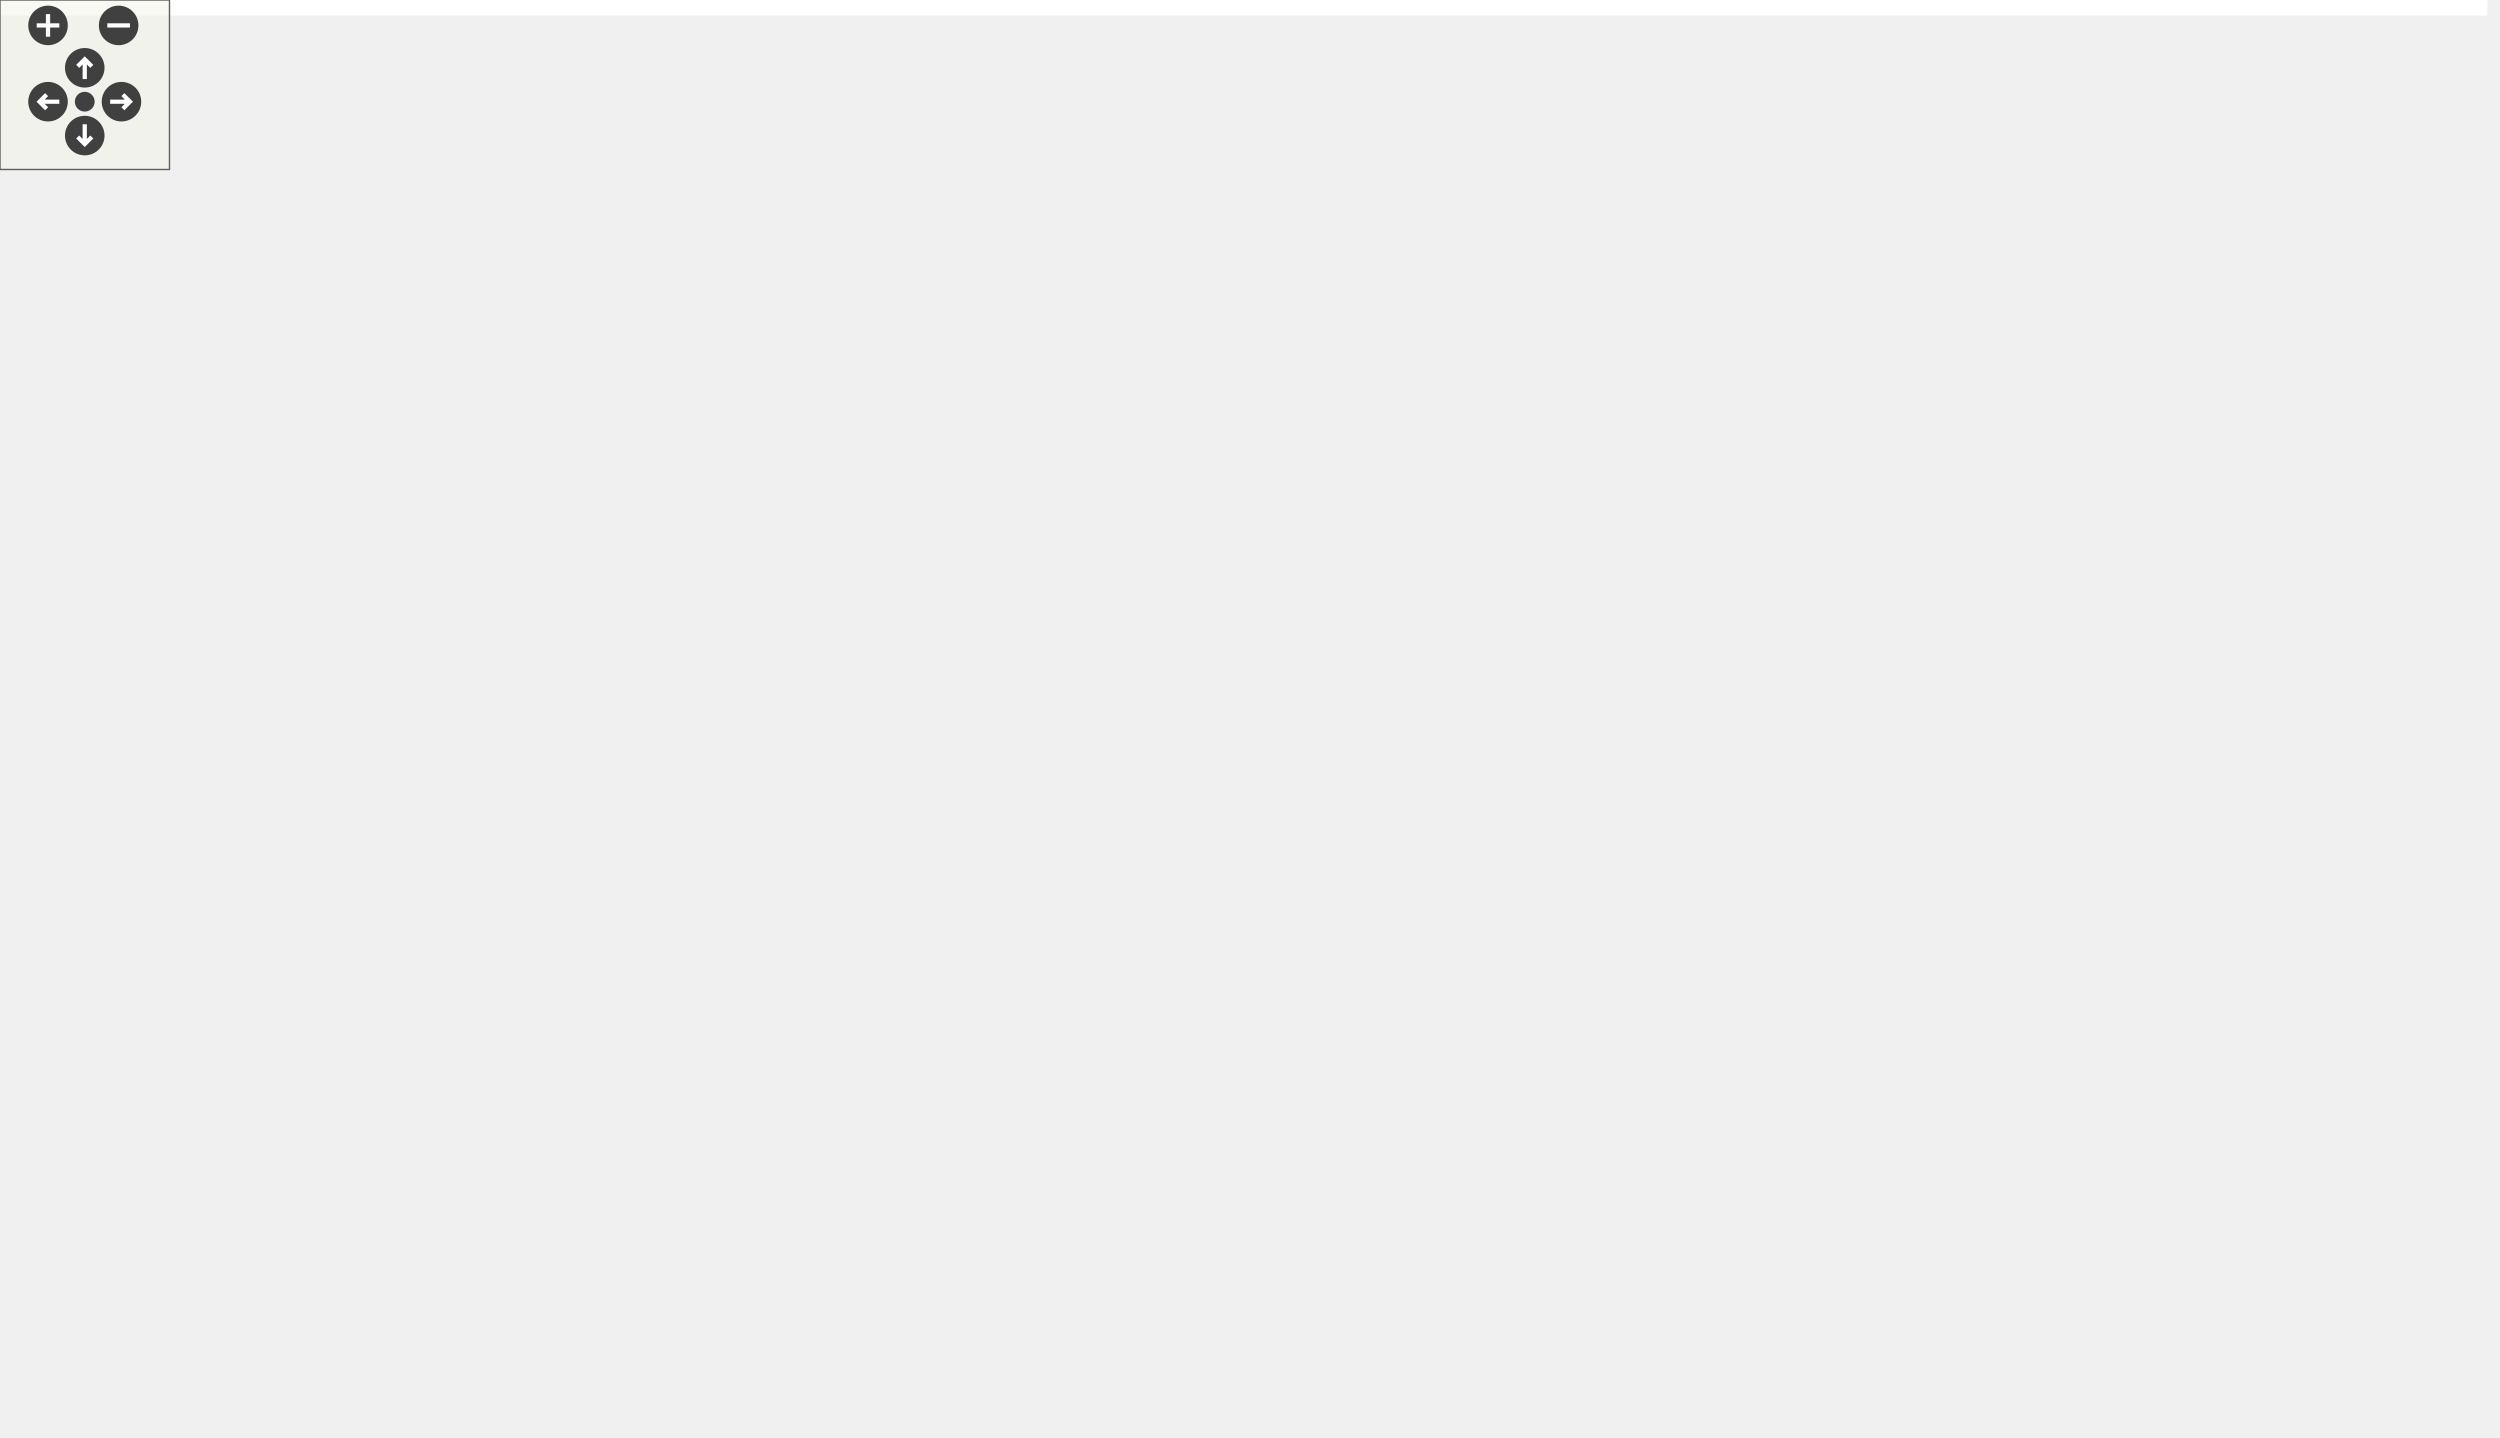
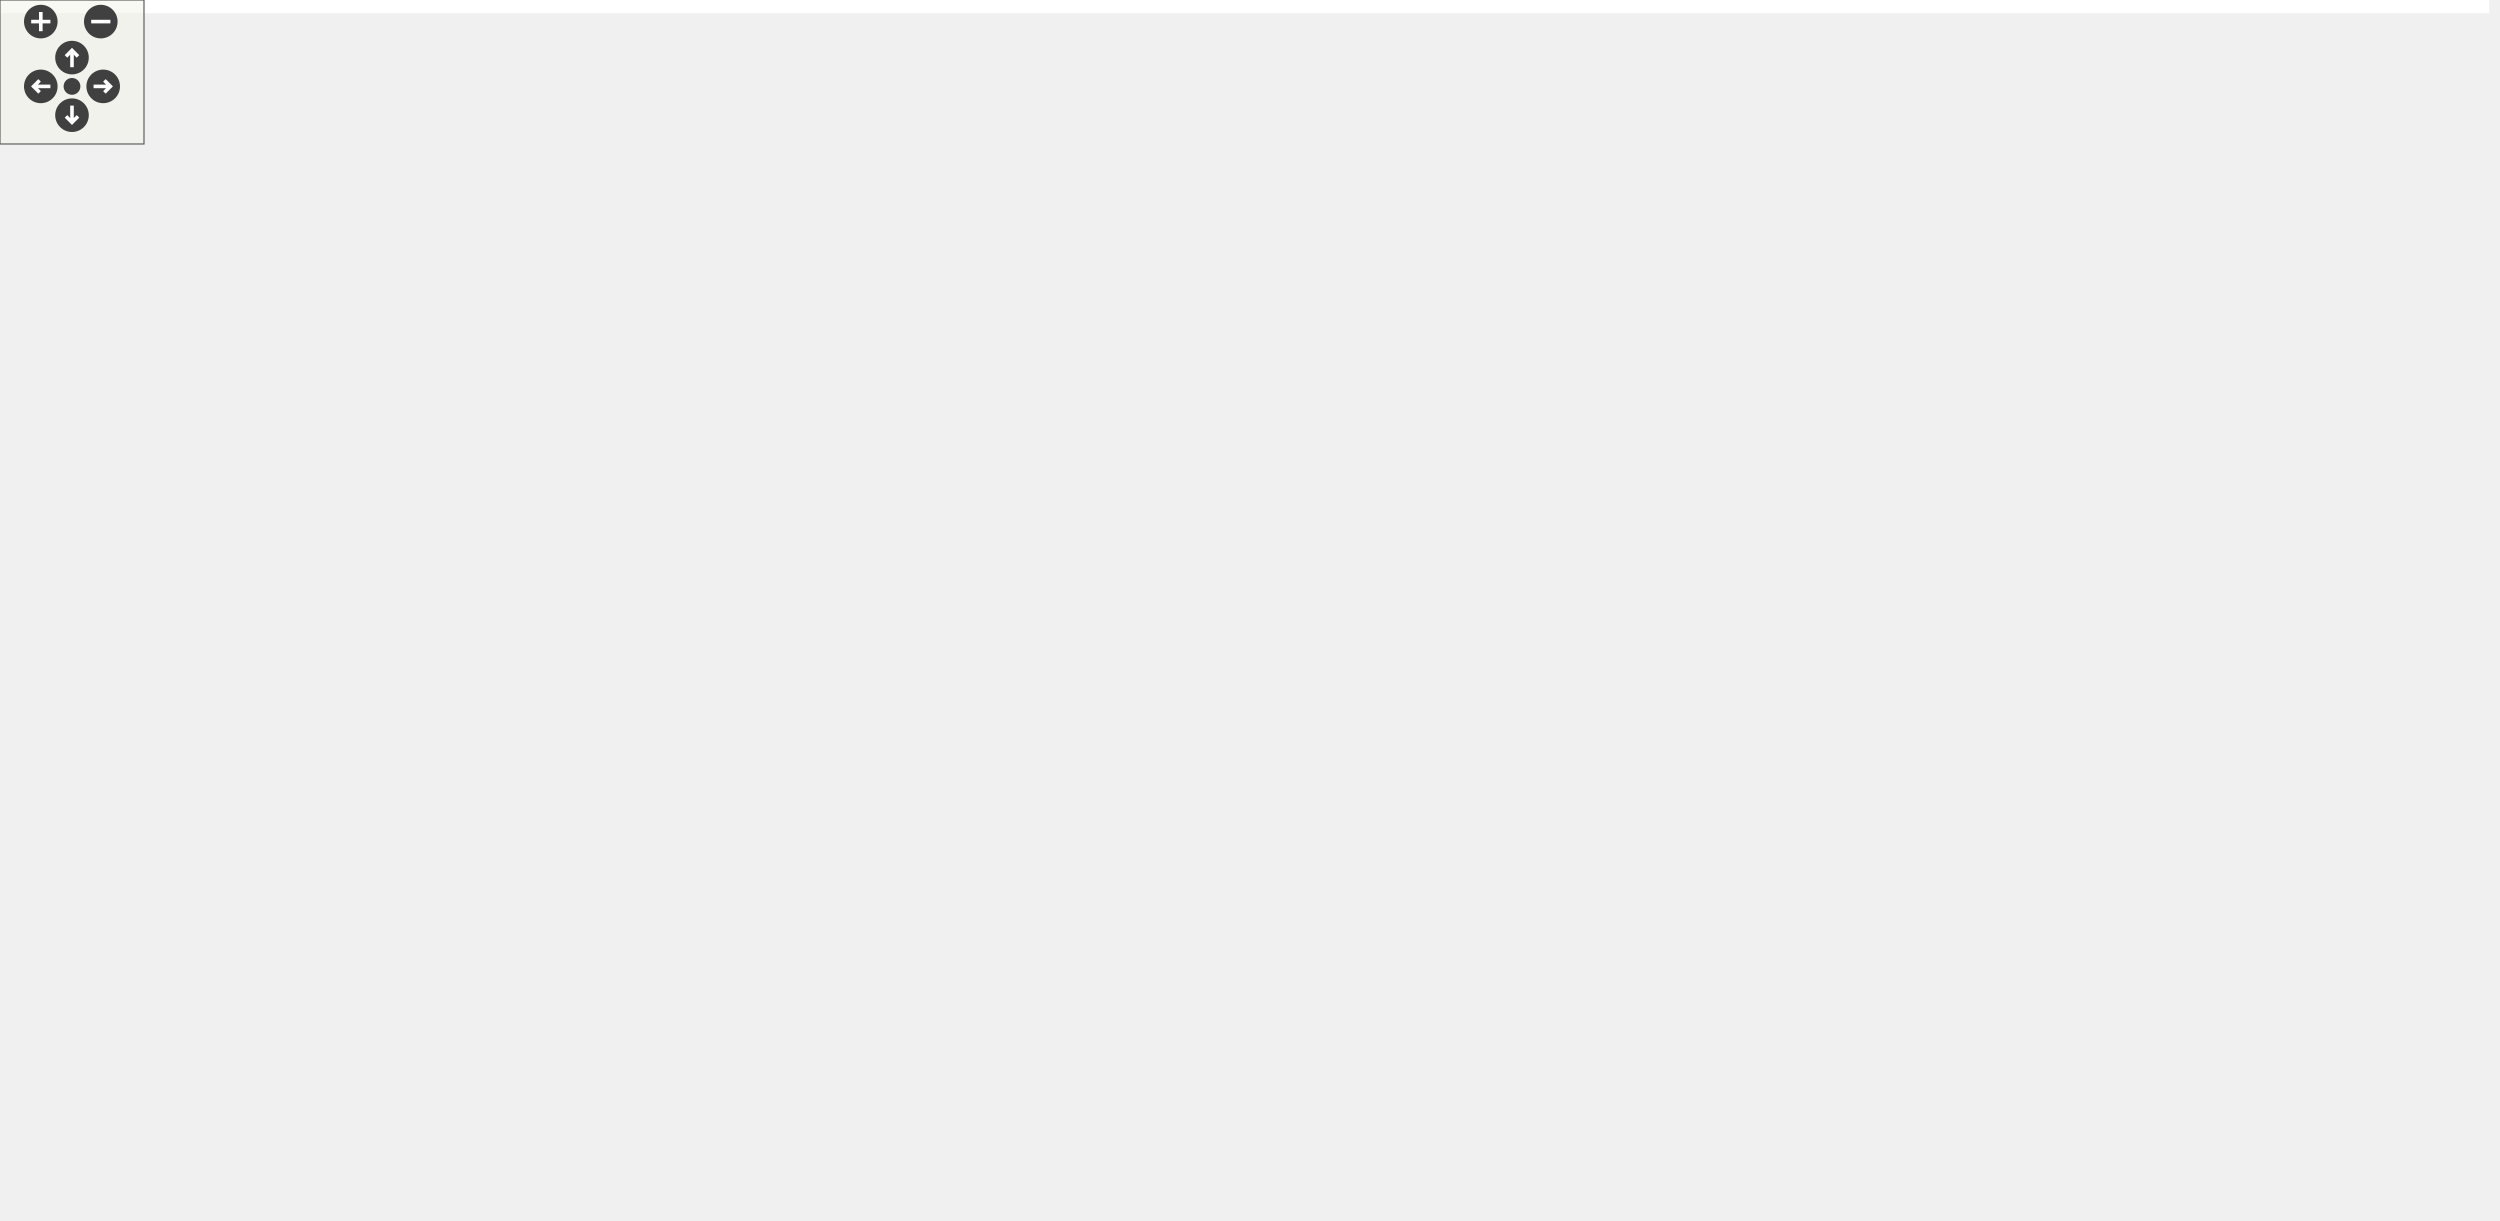
<svg xmlns="http://www.w3.org/2000/svg" xmlns:xlink="http://www.w3.org/1999/xlink" id="main" version="1.1" xml:space="preserve">
  <defs>
    <circle id="rim" cx="0" cy="0" r="7" />
    <circle id="rim2" cx="0" cy="0" r="3.5" />
    <g id="zoomPlus">
      <use xlink:href="#rim" fill="#404040">
        <set attributeName="fill" to="#808080" begin="zoomplus.mouseover" end="zoomplus.mouseout" />
      </use>
      <path d="M-4,0h8M0,-4v8" fill="none" stroke="white" stroke-width="1.5" pointer-events="none" />
    </g>
    <g id="zoomMin">
      <use xlink:href="#rim" fill="#404040">
        <set attributeName="fill" to="#808080" begin="zoomminus.mouseover" end="zoomminus.mouseout" />
      </use>
      <path d="M-4,0h8" fill="none" stroke="white" stroke-width="1.5" pointer-events="none" />
    </g>
    <g id="dirArrow">
      <path fill="none" stroke="white" stroke-width="1.5" d="M0,-3.0v7 M-2.5,-0.5L0,-3.0L2.5,-0.5" />
    </g>
    <g id="resetDef">
      <use xlink:href="#rim2" fill="#404040">
        <set attributeName="fill" to="#808080" begin="reset.mouseover" end="reset.mouseout" />
      </use>
    </g>
  </defs>
  <svg id="graph" class="graph">
    <g id="viewport">
-       <polygon fill="white" stroke="white" points="-4,5 -4,-448 880.046,-448 880.046,5 -4,5" />
+       <polygon fill="white" stroke="white" points="-4,5 -4,-448 1036.78,-448 1036.78,5 -4,5" />
      <g id="node1" class="node">
-         <polygon fill="#bfbfbf" stroke="black" points="391.546,-421 391.546,-443 462.546,-443 462.546,-421 391.546,-421" />
-         <text text-anchor="middle" x="427.046" y="-430" font-family="FreeSans" font-size="10.00">workunit.cpp</text>
+         <polygon fill="#bfbfbf" stroke="black" points="743.278,-421 743.278,-443 814.278,-443 814.278,-421 743.278,-421" />
+         <text text-anchor="middle" x="778.778" y="-430" font-family="FreeSans" font-size="10.00">workunit.cpp</text>
      </g>
      <g id="node3" class="node">
        <a xlink:href="workunit_8h.html" target="_top" xlink:title="This file has the definition of the workunit.">
-           <polygon fill="white" stroke="black" points="396.546,-361 396.546,-383 457.546,-383 457.546,-361 396.546,-361" />
-           <text text-anchor="middle" x="427.046" y="-370" font-family="FreeSans" font-size="10.00">workunit.h</text>
+           <polygon fill="white" stroke="black" points="404.278,-361 404.278,-383 465.278,-383 465.278,-361 404.278,-361" />
+           <text text-anchor="middle" x="434.778" y="-370" font-family="FreeSans" font-size="10.00">workunit.h</text>
        </a>
      </g>
      <g id="edge2" class="edge">
-         <path fill="none" stroke="midnightblue" d="M427.046,-420.995C427.046,-413.311 427.046,-402.803 427.046,-393.488" />
-         <polygon fill="midnightblue" stroke="midnightblue" points="430.546,-393.343 427.046,-383.343 423.546,-393.343 430.546,-393.343" />
+         <path fill="none" stroke="midnightblue" d="M743.259,-425.805C678.927,-414.584 543.499,-390.963 475.52,-379.106" />
+         <polygon fill="midnightblue" stroke="midnightblue" points="476.056,-375.647 465.603,-377.377 474.853,-382.543 476.056,-375.647" />
      </g>
      <g id="node24" class="node">
        <a xlink:href="doublebufferedresource_8h.html" target="_top" xlink:title="This file defines the template double buffered resources that can be attached to a thread...">
-           <polygon fill="white" stroke="black" points="660.546,-241 660.546,-263 791.546,-263 791.546,-241 660.546,-241" />
-           <text text-anchor="middle" x="726.046" y="-250" font-family="FreeSans" font-size="10.00">doublebufferedresource.h</text>
-         </a>
-       </g>
-       <g id="edge92" class="edge">
-         <path fill="none" stroke="midnightblue" d="M445.75,-420.74C496.841,-389.983 638.933,-304.443 698.847,-268.374" />
-         <polygon fill="midnightblue" stroke="midnightblue" points="700.969,-271.182 707.731,-263.026 697.358,-265.185 700.969,-271.182" />
+           <polygon fill="white" stroke="black" points="66.278,-241 66.278,-263 197.278,-263 197.278,-241 66.278,-241" />
+           <text text-anchor="middle" x="131.778" y="-250" font-family="FreeSans" font-size="10.00">doublebufferedresource.h</text>
+         </a>
+       </g>
+       <g id="edge94" class="edge">
+         <path fill="none" stroke="midnightblue" d="M742.983,-431.018C622.699,-426.962 235.815,-407.533 150.778,-324 137.365,-310.824 133.06,-289.381 131.843,-273.316" />
+         <polygon fill="midnightblue" stroke="midnightblue" points="135.336,-273.066 131.42,-263.222 128.342,-273.359 135.336,-273.066" />
      </g>
      <g id="node36" class="node">
        <a xlink:href="systemcalls_8h.html" target="_top" xlink:title="This file defines a minimalistic cross-platform thread that the scheduler uses to schedule tasks...">
-           <polygon fill="white" stroke="black" points="182.546,-181 182.546,-203 259.546,-203 259.546,-181 182.546,-181" />
-           <text text-anchor="middle" x="221.046" y="-190" font-family="FreeSans" font-size="10.00">systemcalls.h</text>
-         </a>
-       </g>
-       <g id="edge88" class="edge">
-         <path fill="none" stroke="midnightblue" d="M391.52,-428.311C299.351,-417.934 56.431,-385.185 9.046,-324 -18.528,-288.396 41.125,-251.236 58.046,-240 67.813,-233.514 128.309,-216.573 172.762,-204.663" />
-         <polygon fill="midnightblue" stroke="midnightblue" points="173.784,-208.013 182.544,-202.054 171.98,-201.249 173.784,-208.013" />
+           <polygon fill="white" stroke="black" points="799.278,-181 799.278,-203 876.278,-203 876.278,-181 799.278,-181" />
+           <text text-anchor="middle" x="837.778" y="-190" font-family="FreeSans" font-size="10.00">systemcalls.h</text>
+         </a>
+       </g>
+       <g id="edge90" class="edge">
+         <path fill="none" stroke="midnightblue" d="M791.421,-420.982C818.732,-396.235 882.638,-332.982 905.778,-264 909.17,-253.887 910.685,-249.471 905.778,-240 898.77,-226.475 886.003,-215.95 873.409,-208.247" />
+         <polygon fill="midnightblue" stroke="midnightblue" points="874.782,-205.003 864.353,-203.135 871.341,-211.099 874.782,-205.003" />
      </g>
      <g id="node53" class="node">
        <a xlink:href="atomicoperations_8h.html" target="_top" xlink:title="Simple thread safe ways to check and change a specified variable atomically.">
-           <polygon fill="white" stroke="black" points="64.546,-181 64.546,-203 165.546,-203 165.546,-181 64.546,-181" />
-           <text text-anchor="middle" x="115.046" y="-190" font-family="FreeSans" font-size="10.00">atomicoperations.h</text>
-         </a>
-       </g>
-       <g id="edge90" class="edge">
-         <path fill="none" stroke="midnightblue" d="M391.52,-428.311C299.351,-417.934 56.431,-385.185 9.046,-324 -23.732,-281.677 43.787,-232.76 85.478,-208.056" />
-         <polygon fill="midnightblue" stroke="midnightblue" points="87.282,-211.055 94.189,-203.021 83.779,-204.995 87.282,-211.055" />
-       </g>
-       <g id="node75" class="node">
-         <polygon fill="white" stroke="#bfbfbf" points="825.046,-361 825.046,-383 875.046,-383 875.046,-361 825.046,-361" />
-         <text text-anchor="middle" x="850.046" y="-370" font-family="FreeSans" font-size="10.00">cassert</text>
-       </g>
-       <g id="edge94" class="edge">
-         <path fill="none" stroke="midnightblue" d="M462.598,-429.634C530.789,-424.64 684.43,-411.176 811.046,-384 812.332,-383.724 813.636,-383.425 814.949,-383.108" />
-         <polygon fill="midnightblue" stroke="midnightblue" points="816.291,-386.372 825.04,-380.397 814.475,-379.611 816.291,-386.372" />
+           <polygon fill="white" stroke="black" points="566.278,-181 566.278,-203 667.278,-203 667.278,-181 566.278,-181" />
+           <text text-anchor="middle" x="616.778" y="-190" font-family="FreeSans" font-size="10.00">atomicoperations.h</text>
+         </a>
+       </g>
+       <g id="edge92" class="edge">
+         <path fill="none" stroke="midnightblue" d="M781.404,-420.959C788.316,-388.97 803.613,-295.013 759.778,-240 749.009,-226.485 711.34,-214.148 677.367,-205.366" />
+         <polygon fill="midnightblue" stroke="midnightblue" points="677.996,-201.916 667.444,-202.872 676.289,-208.704 677.996,-201.916" />
+       </g>
+       <g id="node76" class="node">
+         <polygon fill="white" stroke="#bfbfbf" points="952.778,-361 952.778,-383 1002.78,-383 1002.78,-361 952.778,-361" />
+         <text text-anchor="middle" x="977.778" y="-370" font-family="FreeSans" font-size="10.00">cassert</text>
+       </g>
+       <g id="edge96" class="edge">
+         <path fill="none" stroke="midnightblue" d="M814.386,-421.396C846.825,-411.717 896.045,-396.984 938.778,-384 940.176,-383.575 941.602,-383.141 943.042,-382.702" />
+         <polygon fill="midnightblue" stroke="midnightblue" points="944.073,-386.046 952.61,-379.772 942.024,-379.353 944.073,-386.046" />
      </g>
      <g id="node5" class="node">
        <a xlink:href="datatypes_8h.html" target="_top" xlink:title="This file declares a few typedefs to allow flexibility, in case a change is required/desired.">
-           <polygon fill="white" stroke="black" points="291.046,-121 291.046,-143 359.046,-143 359.046,-121 291.046,-121" />
-           <text text-anchor="middle" x="325.046" y="-130" font-family="FreeSans" font-size="10.00">datatypes.h</text>
+           <polygon fill="white" stroke="black" points="466.778,-121 466.778,-143 534.778,-143 534.778,-121 466.778,-121" />
+           <text text-anchor="middle" x="500.778" y="-130" font-family="FreeSans" font-size="10.00">datatypes.h</text>
        </a>
      </g>
      <g id="edge4" class="edge">
-         <path fill="none" stroke="midnightblue" d="M396.313,-364.055C309.625,-341.506 68.744,-277.85 58.046,-264 35.218,-234.446 32.071,-208.632 56.046,-180 84.182,-146.399 211.828,-136.297 280.688,-133.276" />
-         <polygon fill="midnightblue" stroke="midnightblue" points="280.957,-136.768 290.806,-132.865 280.672,-129.774 280.957,-136.768" />
+         <path fill="none" stroke="midnightblue" d="M404.109,-369.174C290.438,-357.628 -94.404,-308.406 21.778,-180 50.665,-148.073 343.411,-136.444 456.513,-133.122" />
+         <polygon fill="midnightblue" stroke="midnightblue" points="456.671,-136.619 466.567,-132.835 456.471,-129.622 456.671,-136.619" />
      </g>
      <g id="node21" class="node">
        <a xlink:href="framescheduler_8h.html" target="_top" xlink:title="This file has the Declarations for the main FrameScheduler class.">
-           <polygon fill="white" stroke="black" points="269.046,-301 269.046,-323 363.046,-323 363.046,-301 269.046,-301" />
-           <text text-anchor="middle" x="316.046" y="-310" font-family="FreeSans" font-size="10.00">framescheduler.h</text>
+           <polygon fill="white" stroke="black" points="542.778,-301 542.778,-323 636.778,-323 636.778,-301 542.778,-301" />
+           <text text-anchor="middle" x="589.778" y="-310" font-family="FreeSans" font-size="10.00">framescheduler.h</text>
        </a>
      </g>
      <g id="edge20" class="edge">
-         <path fill="none" stroke="midnightblue" d="M406.687,-360.995C389.583,-351.75 364.915,-338.416 345.63,-327.991" />
-         <polygon fill="midnightblue" stroke="midnightblue" points="347.113,-324.815 336.652,-323.138 343.785,-330.973 347.113,-324.815" />
+         <path fill="none" stroke="midnightblue" d="M463.207,-360.995C488.037,-351.383 524.284,-337.352 551.631,-326.766" />
+         <polygon fill="midnightblue" stroke="midnightblue" points="553.204,-329.911 561.267,-323.037 550.677,-323.383 553.204,-329.911" />
      </g>
      <g id="node31" class="node">
-         <polygon fill="white" stroke="#bfbfbf" points="575.046,-181 575.046,-203 619.046,-203 619.046,-181 575.046,-181" />
-         <text text-anchor="middle" x="597.046" y="-190" font-family="FreeSans" font-size="10.00">vector</text>
-       </g>
-       <g id="edge86" class="edge">
-         <path fill="none" stroke="midnightblue" d="M457.783,-364.549C501.564,-352.095 580.308,-322.445 614.046,-264 623.264,-248.032 616.798,-227.332 609.339,-212.228" />
-         <polygon fill="midnightblue" stroke="midnightblue" points="612.295,-210.337 604.45,-203.217 606.143,-213.675 612.295,-210.337" />
+         <polygon fill="white" stroke="#bfbfbf" points="282.778,-181 282.778,-203 326.778,-203 326.778,-181 282.778,-181" />
+         <text text-anchor="middle" x="304.778" y="-190" font-family="FreeSans" font-size="10.00">vector</text>
+       </g>
+       <g id="edge88" class="edge">
+         <path fill="none" stroke="midnightblue" d="M404.799,-360.919C368.079,-345.522 307.581,-313.798 281.778,-264 273.079,-247.211 281.459,-226.511 290.448,-211.622" />
+         <polygon fill="midnightblue" stroke="midnightblue" points="293.421,-213.471 295.977,-203.189 287.567,-209.633 293.421,-213.471" />
      </g>
      <g id="node33" class="node">
        <a xlink:href="thread_8h.html" target="_top" xlink:title="This file defines a minimalistic cross-platform thread that the scheduler uses to schedule tasks...">
-           <polygon fill="white" stroke="black" points="446.546,-241 446.546,-263 499.546,-263 499.546,-241 446.546,-241" />
-           <text text-anchor="middle" x="473.046" y="-250" font-family="FreeSans" font-size="10.00">thread.h</text>
-         </a>
-       </g>
-       <g id="edge82" class="edge">
-         <path fill="none" stroke="midnightblue" d="M431.291,-360.926C438.993,-340.834 455.377,-298.093 465.176,-272.531" />
-         <polygon fill="midnightblue" stroke="midnightblue" points="468.5,-273.638 468.811,-263.047 461.964,-271.132 468.5,-273.638" />
+           <polygon fill="white" stroke="black" points="844.278,-241 844.278,-263 897.278,-263 897.278,-241 844.278,-241" />
+           <text text-anchor="middle" x="870.778" y="-250" font-family="FreeSans" font-size="10.00">thread.h</text>
+         </a>
+       </g>
+       <g id="edge84" class="edge">
+         <path fill="none" stroke="midnightblue" d="M465.381,-365.901C506.614,-357.486 582.177,-341.376 645.778,-324 712.947,-305.649 789.983,-279.972 834.257,-264.756" />
+         <polygon fill="midnightblue" stroke="midnightblue" points="835.675,-267.97 843.987,-261.4 833.392,-261.352 835.675,-267.97" />
      </g>
      <g id="node39" class="node">
        <a xlink:href="mutex_8h.html" target="_top" xlink:title="This file declares and defines a mutex that is a partial implementation.">
-           <polygon fill="white" stroke="black" points="418.546,-121 418.546,-143 469.546,-143 469.546,-121 418.546,-121" />
-           <text text-anchor="middle" x="444.046" y="-130" font-family="FreeSans" font-size="10.00">mutex.h</text>
+           <polygon fill="white" stroke="black" points="878.278,-121 878.278,-143 929.278,-143 929.278,-121 878.278,-121" />
+           <text text-anchor="middle" x="903.778" y="-130" font-family="FreeSans" font-size="10.00">mutex.h</text>
        </a>
      </g>
      <g id="edge72" class="edge">
-         <path fill="none" stroke="midnightblue" d="M457.823,-368.562C566.378,-355.31 919.232,-302.074 812.046,-180 790.293,-155.226 568.081,-139.383 479.862,-134.027" />
-         <polygon fill="midnightblue" stroke="midnightblue" points="479.981,-130.528 469.79,-133.426 479.563,-137.515 479.981,-130.528" />
+         <path fill="none" stroke="midnightblue" d="M465.303,-369.957C561.02,-362.838 852.094,-335.551 905.778,-264 930.049,-231.65 919.911,-181.182 911.267,-152.942" />
+         <polygon fill="midnightblue" stroke="midnightblue" points="914.544,-151.703 908.102,-143.292 907.892,-153.885 914.544,-151.703" />
      </g>
      <g id="node46" class="node">
        <a xlink:href="workunitkey_8h.html" target="_top" xlink:title="This file defines the metadata used to sort workunits.">
-           <polygon fill="white" stroke="black" points="352.546,-241 352.546,-263 429.546,-263 429.546,-241 352.546,-241" />
-           <text text-anchor="middle" x="391.046" y="-250" font-family="FreeSans" font-size="10.00">workunitkey.h</text>
-         </a>
-       </g>
-       <g id="edge84" class="edge">
-         <path fill="none" stroke="midnightblue" d="M423.724,-360.926C417.723,-340.923 404.988,-298.472 397.308,-272.872" />
-         <polygon fill="midnightblue" stroke="midnightblue" points="400.586,-271.62 394.36,-263.047 393.881,-273.631 400.586,-271.62" />
+           <polygon fill="white" stroke="black" points="396.278,-241 396.278,-263 473.278,-263 473.278,-241 396.278,-241" />
+           <text text-anchor="middle" x="434.778" y="-250" font-family="FreeSans" font-size="10.00">workunitkey.h</text>
+         </a>
+       </g>
+       <g id="edge86" class="edge">
+         <path fill="none" stroke="midnightblue" d="M434.778,-360.926C434.778,-341.012 434.778,-298.851 434.778,-273.216" />
+         <polygon fill="midnightblue" stroke="midnightblue" points="438.278,-273.047 434.778,-263.047 431.278,-273.047 438.278,-273.047" />
      </g>
      <g id="node63" class="node">
        <a xlink:href="rollingaverage_8h.html" target="_top" xlink:title="This stores the implementation and the declaration of the RollingAverage, BufferedRollingAverage, WeightedRollingAverage and the DefaultRollingAverage.">
-           <polygon fill="white" stroke="black" points="516.546,-241 516.546,-263 605.546,-263 605.546,-241 516.546,-241" />
-           <text text-anchor="middle" x="561.046" y="-250" font-family="FreeSans" font-size="10.00">rollingaverage.h</text>
+           <polygon fill="white" stroke="black" points="290.278,-241 290.278,-263 379.278,-263 379.278,-241 290.278,-241" />
+           <text text-anchor="middle" x="334.778" y="-250" font-family="FreeSans" font-size="10.00">rollingaverage.h</text>
        </a>
      </g>
      <g id="edge74" class="edge">
-         <path fill="none" stroke="midnightblue" d="M439.412,-360.926C462.646,-340.119 513.002,-295.025 541.09,-269.871" />
-         <polygon fill="midnightblue" stroke="midnightblue" points="543.595,-272.326 548.71,-263.047 538.925,-267.111 543.595,-272.326" />
+         <path fill="none" stroke="midnightblue" d="M425.549,-360.926C408.434,-340.387 371.596,-296.182 350.488,-270.852" />
+         <polygon fill="midnightblue" stroke="midnightblue" points="353.075,-268.489 343.984,-263.047 347.697,-272.97 353.075,-268.489" />
      </g>
      <g id="node67" class="node">
        <a xlink:href="threadingenumerations_8h.html" target="_top" xlink:title="Any enumerations the threading library requires are all declared here.">
-           <polygon fill="white" stroke="black" points="17.546,-301 17.546,-323 144.546,-323 144.546,-301 17.546,-301" />
-           <text text-anchor="middle" x="81.046" y="-310" font-family="FreeSans" font-size="10.00">threadingenumerations.h</text>
+           <polygon fill="white" stroke="black" points="159.278,-301 159.278,-323 286.278,-323 286.278,-301 159.278,-301" />
+           <text text-anchor="middle" x="222.778" y="-310" font-family="FreeSans" font-size="10.00">threadingenumerations.h</text>
        </a>
      </g>
      <g id="edge80" class="edge">
-         <path fill="none" stroke="midnightblue" d="M396.341,-366.675C342.446,-357.329 229.434,-337.732 154.388,-324.718" />
-         <polygon fill="midnightblue" stroke="midnightblue" points="154.97,-321.267 144.519,-323.007 153.774,-328.164 154.97,-321.267" />
+         <path fill="none" stroke="midnightblue" d="M403.951,-363.275C369.259,-353.457 312.434,-337.374 271.671,-325.838" />
+         <polygon fill="midnightblue" stroke="midnightblue" points="272.512,-322.438 261.937,-323.083 270.606,-329.174 272.512,-322.438" />
      </g>
      <g id="node7" class="node">
        <a xlink:href="compilerthreadcompat_8h.html" target="_top" xlink:title="This file determines what features are offered by the compiler that this library can take advantage o...">
-           <polygon fill="white" stroke="black" points="403.046,-61 403.046,-83 527.046,-83 527.046,-61 403.046,-61" />
-           <text text-anchor="middle" x="465.046" y="-70" font-family="FreeSans" font-size="10.00">compilerthreadcompat.h</text>
+           <polygon fill="white" stroke="black" points="841.778,-61 841.778,-83 965.778,-83 965.778,-61 841.778,-61" />
+           <text text-anchor="middle" x="903.778" y="-70" font-family="FreeSans" font-size="10.00">compilerthreadcompat.h</text>
        </a>
      </g>
      <g id="edge6" class="edge">
-         <path fill="none" stroke="midnightblue" d="M350.724,-120.995C372.885,-111.498 405.114,-97.685 429.708,-87.145" />
-         <polygon fill="midnightblue" stroke="midnightblue" points="431.244,-90.295 439.056,-83.138 428.486,-83.861 431.244,-90.295" />
+         <path fill="none" stroke="midnightblue" d="M534.79,-126.936C599.955,-117.234 743.696,-95.834 831.295,-82.791" />
+         <polygon fill="midnightblue" stroke="midnightblue" points="832.052,-86.217 841.428,-81.283 831.021,-79.294 832.052,-86.217" />
      </g>
      <g id="node17" class="node">
-         <polygon fill="white" stroke="#bfbfbf" points="344.546,-61 344.546,-83 385.546,-83 385.546,-61 344.546,-61" />
-         <text text-anchor="middle" x="365.046" y="-70" font-family="FreeSans" font-size="10.00">string</text>
+         <polygon fill="white" stroke="#bfbfbf" points="673.278,-61 673.278,-83 714.278,-83 714.278,-61 673.278,-61" />
+         <text text-anchor="middle" x="693.778" y="-70" font-family="FreeSans" font-size="10.00">string</text>
      </g>
      <g id="edge16" class="edge">
-         <path fill="none" stroke="midnightblue" d="M332.383,-120.995C337.839,-112.81 345.432,-101.42 351.924,-91.682" />
-         <polygon fill="midnightblue" stroke="midnightblue" points="354.849,-93.605 357.484,-83.343 349.025,-89.722 354.849,-93.605" />
+         <path fill="none" stroke="midnightblue" d="M534.838,-121.411C571.28,-110.082 628.543,-92.28 663.472,-81.421" />
+         <polygon fill="midnightblue" stroke="midnightblue" points="664.612,-84.732 673.122,-78.421 662.534,-78.048 664.612,-84.732" />
      </g>
      <g id="node19" class="node">
-         <polygon fill="white" stroke="#bfbfbf" points="280.546,-61 280.546,-83 327.546,-83 327.546,-61 280.546,-61" />
-         <text text-anchor="middle" x="304.046" y="-70" font-family="FreeSans" font-size="10.00">stdint.h</text>
+         <polygon fill="white" stroke="#bfbfbf" points="477.278,-61 477.278,-83 524.278,-83 524.278,-61 477.278,-61" />
+         <text text-anchor="middle" x="500.778" y="-70" font-family="FreeSans" font-size="10.00">stdint.h</text>
      </g>
      <g id="edge18" class="edge">
-         <path fill="none" stroke="midnightblue" d="M321.194,-120.995C318.446,-113.144 314.667,-102.345 311.355,-92.883" />
-         <polygon fill="midnightblue" stroke="midnightblue" points="314.623,-91.625 308.016,-83.343 308.016,-93.938 314.623,-91.625" />
+         <path fill="none" stroke="midnightblue" d="M500.778,-120.995C500.778,-113.311 500.778,-102.803 500.778,-93.488" />
+         <polygon fill="midnightblue" stroke="midnightblue" points="504.278,-93.343 500.778,-83.343 497.278,-93.343 504.278,-93.343" />
      </g>
      <g id="node9" class="node">
-         <polygon fill="white" stroke="#bfbfbf" points="329.046,-1 329.046,-23 387.046,-23 387.046,-1 329.046,-1" />
-         <text text-anchor="middle" x="358.046" y="-10" font-family="FreeSans" font-size="10.00">pthread.h</text>
+         <polygon fill="white" stroke="#bfbfbf" points="767.778,-1 767.778,-23 825.778,-23 825.778,-1 767.778,-1" />
+         <text text-anchor="middle" x="796.778" y="-10" font-family="FreeSans" font-size="10.00">pthread.h</text>
      </g>
      <g id="edge8" class="edge">
-         <path fill="none" stroke="midnightblue" d="M445.42,-60.995C429.008,-51.792 405.37,-38.537 386.818,-28.134" />
-         <polygon fill="midnightblue" stroke="midnightblue" points="388.343,-24.977 377.909,-23.138 384.92,-31.082 388.343,-24.977" />
+         <path fill="none" stroke="midnightblue" d="M884.152,-60.995C867.74,-51.792 844.101,-38.537 825.549,-28.134" />
+         <polygon fill="midnightblue" stroke="midnightblue" points="827.075,-24.977 816.641,-23.138 823.652,-31.082 827.075,-24.977" />
      </g>
      <g id="node11" class="node">
-         <polygon fill="white" stroke="#bfbfbf" points="404.546,-1 404.546,-23 455.546,-23 455.546,-1 404.546,-1" />
-         <text text-anchor="middle" x="430.046" y="-10" font-family="FreeSans" font-size="10.00">signal.h</text>
+         <polygon fill="white" stroke="#bfbfbf" points="843.278,-1 843.278,-23 894.278,-23 894.278,-1 843.278,-1" />
+         <text text-anchor="middle" x="868.778" y="-10" font-family="FreeSans" font-size="10.00">signal.h</text>
      </g>
      <g id="edge10" class="edge">
-         <path fill="none" stroke="midnightblue" d="M458.626,-60.995C453.901,-52.894 447.343,-41.653 441.701,-31.981" />
-         <polygon fill="midnightblue" stroke="midnightblue" points="444.725,-30.217 436.663,-23.343 438.678,-33.744 444.725,-30.217" />
+         <path fill="none" stroke="midnightblue" d="M897.358,-60.995C892.632,-52.894 886.075,-41.653 880.433,-31.981" />
+         <polygon fill="midnightblue" stroke="midnightblue" points="883.456,-30.217 875.394,-23.343 877.41,-33.744 883.456,-30.217" />
      </g>
      <g id="node13" class="node">
-         <polygon fill="white" stroke="#bfbfbf" points="473.046,-1 473.046,-23 525.046,-23 525.046,-1 473.046,-1" />
-         <text text-anchor="middle" x="499.046" y="-10" font-family="FreeSans" font-size="10.00">sched.h</text>
+         <polygon fill="white" stroke="#bfbfbf" points="911.778,-1 911.778,-23 963.778,-23 963.778,-1 911.778,-1" />
+         <text text-anchor="middle" x="937.778" y="-10" font-family="FreeSans" font-size="10.00">sched.h</text>
      </g>
      <g id="edge12" class="edge">
-         <path fill="none" stroke="midnightblue" d="M471.282,-60.995C475.826,-52.977 482.112,-41.884 487.554,-32.281" />
-         <polygon fill="midnightblue" stroke="midnightblue" points="490.733,-33.769 492.618,-23.343 484.643,-30.317 490.733,-33.769" />
+         <path fill="none" stroke="midnightblue" d="M910.014,-60.995C914.557,-52.977 920.843,-41.884 926.285,-32.281" />
+         <polygon fill="midnightblue" stroke="midnightblue" points="929.465,-33.769 931.35,-23.343 923.375,-30.317 929.465,-33.769" />
      </g>
      <g id="node15" class="node">
-         <polygon fill="white" stroke="#bfbfbf" points="543.046,-1 543.046,-23 593.046,-23 593.046,-1 543.046,-1" />
-         <text text-anchor="middle" x="568.046" y="-10" font-family="FreeSans" font-size="10.00">unistd.h</text>
+         <polygon fill="white" stroke="#bfbfbf" points="981.778,-1 981.778,-23 1031.78,-23 1031.78,-1 981.778,-1" />
+         <text text-anchor="middle" x="1006.78" y="-10" font-family="FreeSans" font-size="10.00">unistd.h</text>
      </g>
      <g id="edge14" class="edge">
-         <path fill="none" stroke="midnightblue" d="M483.938,-60.995C499.665,-51.834 522.284,-38.658 540.105,-28.276" />
-         <polygon fill="midnightblue" stroke="midnightblue" points="542.046,-31.196 548.925,-23.138 538.523,-25.148 542.046,-31.196" />
+         <path fill="none" stroke="midnightblue" d="M922.669,-60.995C938.396,-51.834 961.015,-38.658 978.837,-28.276" />
+         <polygon fill="midnightblue" stroke="midnightblue" points="980.778,-31.196 987.657,-23.138 977.254,-25.148 980.778,-31.196" />
      </g>
      <g id="edge22" class="edge">
-         <path fill="none" stroke="midnightblue" d="M316.609,-300.74C318.08,-271.319 322.057,-191.769 323.979,-153.345" />
-         <polygon fill="midnightblue" stroke="midnightblue" points="327.479,-153.418 324.483,-143.256 320.488,-153.068 327.479,-153.418" />
+         <path fill="none" stroke="midnightblue" d="M563.995,-300.931C548.617,-292.948 530.127,-280.643 519.778,-264 498.501,-229.785 497.371,-181.09 498.829,-153.412" />
+         <polygon fill="midnightblue" stroke="midnightblue" points="502.333,-153.48 499.534,-143.262 495.35,-152.996 502.333,-153.48" />
      </g>
      <g id="edge24" class="edge">
-         <path fill="none" stroke="midnightblue" d="M363.078,-305.117C433.316,-294.839 566.329,-275.373 650.357,-263.076" />
-         <polygon fill="midnightblue" stroke="midnightblue" points="650.966,-266.525 660.354,-261.614 649.952,-259.598 650.966,-266.525" />
+         <path fill="none" stroke="midnightblue" d="M542.489,-305.805C463.213,-295.419 302.852,-274.411 207.654,-261.94" />
+         <polygon fill="midnightblue" stroke="midnightblue" points="207.884,-258.44 197.514,-260.612 206.975,-265.381 207.884,-258.44" />
      </g>
      <g id="edge34" class="edge">
-         <path fill="none" stroke="midnightblue" d="M344.842,-300.995C370.816,-291.069 409.122,-276.429 437.097,-265.738" />
-         <polygon fill="midnightblue" stroke="midnightblue" points="438.432,-268.975 446.524,-262.136 435.933,-262.436 438.432,-268.975" />
+         <path fill="none" stroke="midnightblue" d="M637.175,-303.932C685.989,-295.302 764.127,-280.595 830.778,-264 832.005,-263.695 833.25,-263.375 834.505,-263.045" />
+         <polygon fill="midnightblue" stroke="midnightblue" points="835.493,-266.403 844.195,-260.358 833.623,-259.657 835.493,-266.403" />
      </g>
      <g id="edge56" class="edge">
-         <path fill="none" stroke="midnightblue" d="M268.949,-306.209C200.141,-297.271 78.872,-279.523 66.046,-264 59.252,-255.777 59.717,-248.586 66.046,-240 69.368,-235.494 128.339,-218.074 172.561,-205.516" />
-         <polygon fill="midnightblue" stroke="midnightblue" points="173.642,-208.848 182.311,-202.758 171.736,-202.112 173.642,-208.848" />
+         <path fill="none" stroke="midnightblue" d="M636.796,-304.863C672.27,-298.062 721.242,-285.57 759.778,-264 784.29,-250.279 807.265,-227.371 821.844,-211.081" />
+         <polygon fill="midnightblue" stroke="midnightblue" points="824.736,-213.089 828.665,-203.25 819.458,-208.491 824.736,-213.089" />
      </g>
      <g id="edge52" class="edge">
-         <path fill="none" stroke="midnightblue" d="M329.802,-300.995C340.834,-292.17 356.522,-279.619 369.258,-269.43" />
-         <polygon fill="midnightblue" stroke="midnightblue" points="371.501,-272.118 377.123,-263.138 367.128,-266.652 371.501,-272.118" />
+         <path fill="none" stroke="midnightblue" d="M561.348,-300.995C536.518,-291.383 500.271,-277.352 472.924,-266.766" />
+         <polygon fill="midnightblue" stroke="midnightblue" points="473.878,-263.383 463.289,-263.037 471.351,-269.911 473.878,-263.383" />
      </g>
      <g id="node50" class="node">
        <a xlink:href="barrier_8h.html" target="_top" xlink:title="The declaration of the Mezzanine::Threading::Barrier Barrier synchronization primitive.">
-           <polygon fill="white" stroke="black" points="244.546,-241 244.546,-263 297.546,-263 297.546,-241 244.546,-241" />
-           <text text-anchor="middle" x="271.046" y="-250" font-family="FreeSans" font-size="10.00">barrier.h</text>
+           <polygon fill="white" stroke="black" points="528.278,-241 528.278,-263 581.278,-263 581.278,-241 528.278,-241" />
+           <text text-anchor="middle" x="554.778" y="-250" font-family="FreeSans" font-size="10.00">barrier.h</text>
        </a>
      </g>
      <g id="edge58" class="edge">
-         <path fill="none" stroke="midnightblue" d="M307.792,-300.995C301.591,-292.727 292.937,-281.188 285.585,-271.385" />
-         <polygon fill="midnightblue" stroke="midnightblue" points="288.353,-269.243 279.553,-263.343 282.753,-273.443 288.353,-269.243" />
+         <path fill="none" stroke="midnightblue" d="M583.358,-300.995C578.632,-292.894 572.075,-281.653 566.433,-271.981" />
+         <polygon fill="midnightblue" stroke="midnightblue" points="569.456,-270.217 561.394,-263.343 563.41,-273.744 569.456,-270.217" />
      </g>
      <g id="node56" class="node">
-         <polygon fill="white" stroke="#bfbfbf" points="143.046,-241 143.046,-263 179.046,-263 179.046,-241 143.046,-241" />
-         <text text-anchor="middle" x="161.046" y="-250" font-family="FreeSans" font-size="10.00">map</text>
+         <polygon fill="white" stroke="#bfbfbf" points="666.778,-241 666.778,-263 702.778,-263 702.778,-241 666.778,-241" />
+         <text text-anchor="middle" x="684.778" y="-250" font-family="FreeSans" font-size="10.00">map</text>
      </g>
      <g id="edge66" class="edge">
-         <path fill="none" stroke="midnightblue" d="M285.069,-300.968C261.055,-292.288 226.768,-279.617 188.965,-264.246" />
-         <polygon fill="midnightblue" stroke="midnightblue" points="189.863,-260.832 179.283,-260.281 187.21,-267.31 189.863,-260.832" />
+         <path fill="none" stroke="midnightblue" d="M607.202,-300.995C621.575,-291.918 642.188,-278.899 658.553,-268.563" />
+         <polygon fill="midnightblue" stroke="midnightblue" points="660.556,-271.438 667.142,-263.138 656.818,-265.519 660.556,-271.438" />
      </g>
      <g id="node58" class="node">
-         <polygon fill="white" stroke="#bfbfbf" points="197.046,-241 197.046,-263 227.046,-263 227.046,-241 197.046,-241" />
-         <text text-anchor="middle" x="212.046" y="-250" font-family="FreeSans" font-size="10.00">set</text>
+         <polygon fill="white" stroke="#bfbfbf" points="720.778,-241 720.778,-263 750.778,-263 750.778,-241 720.778,-241" />
+         <text text-anchor="middle" x="735.778" y="-250" font-family="FreeSans" font-size="10.00">set</text>
      </g>
      <g id="edge68" class="edge">
-         <path fill="none" stroke="midnightblue" d="M296.971,-300.995C279.814,-291.097 254.535,-276.513 236.018,-265.83" />
-         <polygon fill="midnightblue" stroke="midnightblue" points="237.694,-262.756 227.283,-260.791 234.196,-268.82 237.694,-262.756" />
+         <path fill="none" stroke="midnightblue" d="M620.169,-300.901C643.097,-292.339 675.457,-279.856 711.422,-263.943" />
+         <polygon fill="midnightblue" stroke="midnightblue" points="712.938,-267.099 720.64,-259.823 710.082,-260.708 712.938,-267.099" />
      </g>
      <g id="node60" class="node">
-         <polygon fill="white" stroke="#bfbfbf" points="75.046,-241 75.046,-263 125.046,-263 125.046,-241 75.046,-241" />
-         <text text-anchor="middle" x="100.046" y="-250" font-family="FreeSans" font-size="10.00">fstream</text>
+         <polygon fill="white" stroke="#bfbfbf" points="598.778,-241 598.778,-263 648.778,-263 648.778,-241 598.778,-241" />
+         <text text-anchor="middle" x="623.778" y="-250" font-family="FreeSans" font-size="10.00">fstream</text>
      </g>
      <g id="edge70" class="edge">
-         <path fill="none" stroke="midnightblue" d="M270.128,-300.99C235.319,-292.395 186.135,-279.724 134.824,-264.095" />
-         <polygon fill="midnightblue" stroke="midnightblue" points="135.808,-260.736 125.221,-261.142 133.751,-267.426 135.808,-260.736" />
+         <path fill="none" stroke="midnightblue" d="M596.014,-300.995C600.557,-292.977 606.843,-281.884 612.285,-272.281" />
+         <polygon fill="midnightblue" stroke="midnightblue" points="615.465,-273.769 617.35,-263.343 609.375,-270.318 615.465,-273.769" />
      </g>
      <g id="edge26" class="edge">
-         <path fill="none" stroke="midnightblue" d="M712.496,-240.785C690.157,-222.516 646.263,-187.603 628.046,-180 616.203,-175.057 450.412,-150.345 369.219,-138.436" />
-         <polygon fill="midnightblue" stroke="midnightblue" points="369.686,-134.967 359.284,-136.981 368.671,-141.893 369.686,-134.967" />
+         <path fill="none" stroke="midnightblue" d="M140.365,-240.855C153.578,-224.58 180.556,-194.657 210.778,-180 253.306,-159.375 386.13,-143.466 456.306,-136.247" />
+         <polygon fill="midnightblue" stroke="midnightblue" points="457.001,-139.695 466.597,-135.204 456.296,-132.73 457.001,-139.695" />
      </g>
      <g id="node27" class="node">
-         <polygon fill="white" stroke="#bfbfbf" points="675.046,-181 675.046,-203 733.046,-203 733.046,-181 675.046,-181" />
-         <text text-anchor="middle" x="704.046" y="-190" font-family="FreeSans" font-size="10.00">algorithm</text>
+         <polygon fill="white" stroke="#bfbfbf" points="30.778,-181 30.778,-203 88.778,-203 88.778,-181 30.778,-181" />
+         <text text-anchor="middle" x="59.778" y="-190" font-family="FreeSans" font-size="10.00">algorithm</text>
      </g>
      <g id="edge28" class="edge">
-         <path fill="none" stroke="midnightblue" d="M722.011,-240.995C719.132,-233.144 715.172,-222.345 711.703,-212.883" />
-         <polygon fill="midnightblue" stroke="midnightblue" points="714.934,-211.527 708.205,-203.343 708.362,-213.937 714.934,-211.527" />
+         <path fill="none" stroke="midnightblue" d="M118.572,-240.995C108.148,-232.309 93.394,-220.014 81.274,-209.913" />
+         <polygon fill="midnightblue" stroke="midnightblue" points="83.312,-207.056 73.389,-203.343 78.831,-212.434 83.312,-207.056" />
      </g>
      <g id="node29" class="node">
-         <polygon fill="white" stroke="#bfbfbf" points="750.546,-181 750.546,-203 803.546,-203 803.546,-181 750.546,-181" />
-         <text text-anchor="middle" x="777.046" y="-190" font-family="FreeSans" font-size="10.00">sstream</text>
+         <polygon fill="white" stroke="#bfbfbf" points="106.278,-181 106.278,-203 159.278,-203 159.278,-181 106.278,-181" />
+         <text text-anchor="middle" x="132.778" y="-190" font-family="FreeSans" font-size="10.00">sstream</text>
      </g>
      <g id="edge30" class="edge">
-         <path fill="none" stroke="midnightblue" d="M735.4,-240.995C742.499,-232.643 752.435,-220.954 760.821,-211.088" />
-         <polygon fill="midnightblue" stroke="midnightblue" points="763.595,-213.229 767.405,-203.343 758.261,-208.695 763.595,-213.229" />
+         <path fill="none" stroke="midnightblue" d="M131.961,-240.995C132.089,-233.311 132.264,-222.803 132.42,-213.488" />
+         <polygon fill="midnightblue" stroke="midnightblue" points="135.921,-213.4 132.589,-203.343 128.922,-213.283 135.921,-213.4" />
      </g>
      <g id="edge32" class="edge">
-         <path fill="none" stroke="midnightblue" d="M702.385,-240.995C681.637,-231.345 651.311,-217.24 628.52,-206.639" />
-         <polygon fill="midnightblue" stroke="midnightblue" points="629.806,-203.377 619.263,-202.334 626.854,-209.724 629.806,-203.377" />
+         <path fill="none" stroke="midnightblue" d="M163.509,-240.995C194.668,-230.188 241.934,-213.795 273.081,-202.993" />
+         <polygon fill="midnightblue" stroke="midnightblue" points="274.286,-206.28 282.587,-199.696 271.992,-199.666 274.286,-206.28" />
      </g>
      <g id="edge36" class="edge">
-         <path fill="none" stroke="midnightblue" d="M478.221,-240.849C482.349,-231.302 487.8,-217.069 490.046,-204 496.816,-164.603 483.316,-118.794 473.653,-92.817" />
-         <polygon fill="midnightblue" stroke="midnightblue" points="476.829,-91.327 469.94,-83.277 470.305,-93.866 476.829,-91.327" />
+         <path fill="none" stroke="midnightblue" d="M880.865,-240.764C896.744,-222.222 926.881,-183.339 937.778,-144 940.625,-133.72 941.013,-130.164 937.778,-120 934.422,-109.455 927.815,-99.238 921.311,-90.959" />
+         <polygon fill="midnightblue" stroke="midnightblue" points="923.823,-88.507 914.711,-83.102 918.463,-93.01 923.823,-88.507" />
      </g>
      <g id="edge50" class="edge">
-         <path fill="none" stroke="midnightblue" d="M495.789,-240.995C515.401,-231.506 543.914,-217.709 565.69,-207.172" />
-         <polygon fill="midnightblue" stroke="midnightblue" points="567.387,-210.24 574.864,-202.733 564.338,-203.938 567.387,-210.24" />
+         <path fill="none" stroke="midnightblue" d="M843.864,-249.071C821.386,-246.629 788.495,-243.067 759.778,-240 601.313,-223.076 411.763,-203.197 337.184,-195.39" />
+         <polygon fill="midnightblue" stroke="midnightblue" points="337.342,-191.887 327.032,-194.327 336.613,-198.849 337.342,-191.887" />
      </g>
      <g id="edge38" class="edge">
-         <path fill="none" stroke="midnightblue" d="M446.39,-242.515C443.586,-241.621 440.767,-240.765 438.046,-240 380.841,-223.922 313.931,-209.817 269.695,-201.13" />
-         <polygon fill="midnightblue" stroke="midnightblue" points="270.271,-197.677 259.786,-199.2 268.932,-204.548 270.271,-197.677" />
+         <path fill="none" stroke="midnightblue" d="M864.725,-240.995C860.315,-232.977 854.214,-221.884 848.932,-212.281" />
+         <polygon fill="midnightblue" stroke="midnightblue" points="851.902,-210.418 844.016,-203.343 845.769,-213.792 851.902,-210.418" />
      </g>
      <g id="edge42" class="edge">
-         <path fill="none" stroke="midnightblue" d="M454.337,-240.971C442.066,-232.569 427.042,-219.774 420.046,-204 412.509,-187.006 420.57,-166.873 429.325,-152.224" />
-         <polygon fill="midnightblue" stroke="midnightblue" points="432.497,-153.767 435.022,-143.477 426.632,-149.947 432.497,-153.767" />
+         <path fill="none" stroke="midnightblue" d="M874.084,-240.965C876.973,-231.251 881.247,-216.713 884.778,-204 889.519,-186.927 894.63,-167.497 898.355,-153.127" />
+         <polygon fill="midnightblue" stroke="midnightblue" points="901.795,-153.806 900.905,-143.248 895.017,-152.056 901.795,-153.806" />
      </g>
      <g id="node43" class="node">
-         <polygon fill="white" stroke="#bfbfbf" points="428.546,-181 428.546,-203 481.546,-203 481.546,-181 428.546,-181" />
-         <text text-anchor="middle" x="455.046" y="-190" font-family="FreeSans" font-size="10.00">ostream</text>
+         <polygon fill="white" stroke="#bfbfbf" points="729.278,-181 729.278,-203 782.278,-203 782.278,-181 729.278,-181" />
+         <text text-anchor="middle" x="755.778" y="-190" font-family="FreeSans" font-size="10.00">ostream</text>
      </g>
      <g id="edge48" class="edge">
-         <path fill="none" stroke="midnightblue" d="M469.744,-240.995C467.414,-233.228 464.218,-222.574 461.401,-213.185" />
-         <polygon fill="midnightblue" stroke="midnightblue" points="464.675,-211.915 458.449,-203.343 457.97,-213.927 464.675,-211.915" />
+         <path fill="none" stroke="midnightblue" d="M849.685,-240.995C831.884,-231.708 806.175,-218.294 786.156,-207.849" />
+         <polygon fill="midnightblue" stroke="midnightblue" points="787.611,-204.661 777.126,-203.138 784.373,-210.867 787.611,-204.661" />
      </g>
      <g id="edge40" class="edge">
-         <path fill="none" stroke="midnightblue" d="M240.121,-180.995C256.001,-171.834 278.839,-158.658 296.834,-148.276" />
-         <polygon fill="midnightblue" stroke="midnightblue" points="298.827,-151.167 305.739,-143.138 295.329,-145.104 298.827,-151.167" />
+         <path fill="none" stroke="midnightblue" d="M799.111,-181.847C796.297,-181.195 793.497,-180.571 790.778,-180 704.268,-161.832 602.057,-146.274 545,-138.112" />
+         <polygon fill="midnightblue" stroke="midnightblue" points="545.279,-134.617 534.886,-136.675 544.294,-141.547 545.279,-134.617" />
      </g>
      <g id="edge44" class="edge">
-         <path fill="none" stroke="midnightblue" d="M447.898,-120.995C450.645,-113.144 454.425,-102.345 457.737,-92.883" />
-         <polygon fill="midnightblue" stroke="midnightblue" points="461.076,-93.938 461.076,-83.343 454.469,-91.625 461.076,-93.938" />
+         <path fill="none" stroke="midnightblue" d="M903.778,-120.995C903.778,-113.311 903.778,-102.803 903.778,-93.488" />
+         <polygon fill="midnightblue" stroke="midnightblue" points="907.278,-93.343 903.778,-83.343 900.278,-93.343 907.278,-93.343" />
      </g>
      <g id="edge46" class="edge">
-         <path fill="none" stroke="midnightblue" d="M429.556,-120.995C417.936,-112.17 401.411,-99.619 387.996,-89.43" />
-         <polygon fill="midnightblue" stroke="midnightblue" points="389.792,-86.399 379.711,-83.138 385.558,-91.974 389.792,-86.399" />
+         <path fill="none" stroke="midnightblue" d="M878.028,-124.643C839.155,-113.536 765.637,-92.531 724.187,-80.688" />
+         <polygon fill="midnightblue" stroke="midnightblue" points="724.957,-77.268 714.38,-77.886 723.033,-83.999 724.957,-77.268" />
      </g>
      <g id="edge54" class="edge">
-         <path fill="none" stroke="midnightblue" d="M384.955,-240.926C373.806,-220.655 349.978,-177.331 335.965,-151.853" />
-         <polygon fill="midnightblue" stroke="midnightblue" points="339.008,-150.123 331.122,-143.047 332.875,-153.496 339.008,-150.123" />
+         <path fill="none" stroke="midnightblue" d="M440.869,-240.926C452.017,-220.655 475.846,-177.331 489.859,-151.853" />
+         <polygon fill="midnightblue" stroke="midnightblue" points="492.949,-153.496 494.702,-143.047 486.816,-150.123 492.949,-153.496" />
      </g>
      <g id="edge60" class="edge">
-         <path fill="none" stroke="midnightblue" d="M276.029,-240.926C285.111,-220.744 304.475,-177.712 315.96,-152.191" />
-         <polygon fill="midnightblue" stroke="midnightblue" points="319.163,-153.603 320.075,-143.047 312.779,-150.73 319.163,-153.603" />
+         <path fill="none" stroke="midnightblue" d="M549.794,-240.926C540.713,-220.744 521.348,-177.712 509.864,-152.191" />
+         <polygon fill="midnightblue" stroke="midnightblue" points="513.044,-150.73 505.749,-143.047 506.661,-153.603 513.044,-150.73" />
      </g>
      <g id="edge62" class="edge">
-         <path fill="none" stroke="midnightblue" d="M244.229,-241.686C219.214,-232.065 181.626,-217.608 153.435,-206.765" />
-         <polygon fill="midnightblue" stroke="midnightblue" points="154.481,-203.417 143.891,-203.094 151.968,-209.951 154.481,-203.417" />
+         <path fill="none" stroke="midnightblue" d="M566.149,-240.995C574.953,-232.476 587.343,-220.485 597.663,-210.499" />
+         <polygon fill="midnightblue" stroke="midnightblue" points="600.305,-212.812 605.057,-203.343 595.437,-207.782 600.305,-212.812" />
      </g>
      <g id="edge64" class="edge">
-         <path fill="none" stroke="midnightblue" d="M153.563,-180.995C189.65,-170.685 243.535,-155.289 281.244,-144.515" />
-         <polygon fill="midnightblue" stroke="midnightblue" points="282.287,-147.857 290.941,-141.744 280.364,-141.126 282.287,-147.857" />
+         <path fill="none" stroke="midnightblue" d="M595.502,-180.995C577.546,-171.708 551.613,-158.294 531.42,-147.849" />
+         <polygon fill="midnightblue" stroke="midnightblue" points="532.802,-144.624 522.312,-143.138 529.586,-150.841 532.802,-144.624" />
      </g>
      <g id="edge78" class="edge">
-         <path fill="none" stroke="midnightblue" d="M552.965,-240.745C540.994,-224.884 517.035,-196.095 490.046,-180 452.499,-157.609 403.875,-145.124 369.157,-138.541" />
-         <polygon fill="midnightblue" stroke="midnightblue" points="369.769,-135.095 359.306,-136.761 368.524,-141.984 369.769,-135.095" />
+         <path fill="none" stroke="midnightblue" d="M350.097,-240.926C379.25,-219.851 442.872,-173.859 477.386,-148.909" />
+         <polygon fill="midnightblue" stroke="midnightblue" points="479.442,-151.742 485.495,-143.047 475.341,-146.069 479.442,-151.742" />
      </g>
      <g id="edge76" class="edge">
-         <path fill="none" stroke="midnightblue" d="M567.649,-240.995C572.51,-232.894 579.254,-221.653 585.057,-211.981" />
-         <polygon fill="midnightblue" stroke="midnightblue" points="588.096,-213.719 590.24,-203.343 582.094,-210.117 588.096,-213.719" />
+         <path fill="none" stroke="midnightblue" d="M329.275,-240.995C325.308,-233.061 319.835,-222.115 315.068,-212.581" />
+         <polygon fill="midnightblue" stroke="midnightblue" points="318.052,-210.722 310.449,-203.343 311.791,-213.852 318.052,-210.722" />
+       </g>
+       <g id="edge82" class="edge">
+         <path fill="none" stroke="midnightblue" d="M223.622,-300.772C226.181,-275.128 236.176,-212.01 273.778,-180 300.832,-156.969 398.392,-142.886 456.44,-136.356" />
+         <polygon fill="midnightblue" stroke="midnightblue" points="456.885,-139.828 466.445,-135.261 456.123,-132.869 456.885,-139.828" />
      </g>
    </g>
  </svg>
  <g id="navigator" transform="translate(0 0)" fill="#404254">
    <rect fill="#f2f5e9" fill-opacity="0.5" stroke="#606060" stroke-width=".5" x="0" y="0" width="60" height="60" />
    <use id="zoomplus" xlink:href="#zoomPlus" x="17" y="9" />
    <use id="zoomminus" xlink:href="#zoomMin" x="42" y="9" />
    <use id="reset" xlink:href="#resetDef" x="30" y="36" />
    <g id="arrowUp" xlink:href="#dirArrow" transform="translate(30 24)">
      <use xlink:href="#rim" fill="#404040">
        <set attributeName="fill" to="#808080" begin="arrowUp.mouseover" end="arrowUp.mouseout" />
      </use>
      <path fill="none" stroke="white" stroke-width="1.5" d="M0,-3.0v7 M-2.5,-0.5L0,-3.0L2.5,-0.5" />
    </g>
    <g id="arrowRight" xlink:href="#dirArrow" transform="rotate(90) translate(36 -43)">
      <use xlink:href="#rim" fill="#404040">
        <set attributeName="fill" to="#808080" begin="arrowRight.mouseover" end="arrowRight.mouseout" />
      </use>
      <path fill="none" stroke="white" stroke-width="1.5" d="M0,-3.0v7 M-2.5,-0.5L0,-3.0L2.5,-0.5" />
    </g>
    <g id="arrowDown" xlink:href="#dirArrow" transform="rotate(180) translate(-30 -48)">
      <use xlink:href="#rim" fill="#404040">
        <set attributeName="fill" to="#808080" begin="arrowDown.mouseover" end="arrowDown.mouseout" />
      </use>
      <path fill="none" stroke="white" stroke-width="1.5" d="M0,-3.0v7 M-2.5,-0.5L0,-3.0L2.5,-0.5" />
    </g>
    <g id="arrowLeft" xlink:href="#dirArrow" transform="rotate(270) translate(-36 17)">
      <use xlink:href="#rim" fill="#404040">
        <set attributeName="fill" to="#808080" begin="arrowLeft.mouseover" end="arrowLeft.mouseout" />
      </use>
      <path fill="none" stroke="white" stroke-width="1.5" d="M0,-3.0v7 M-2.5,-0.5L0,-3.0L2.5,-0.5" />
    </g>
  </g>
</svg>
